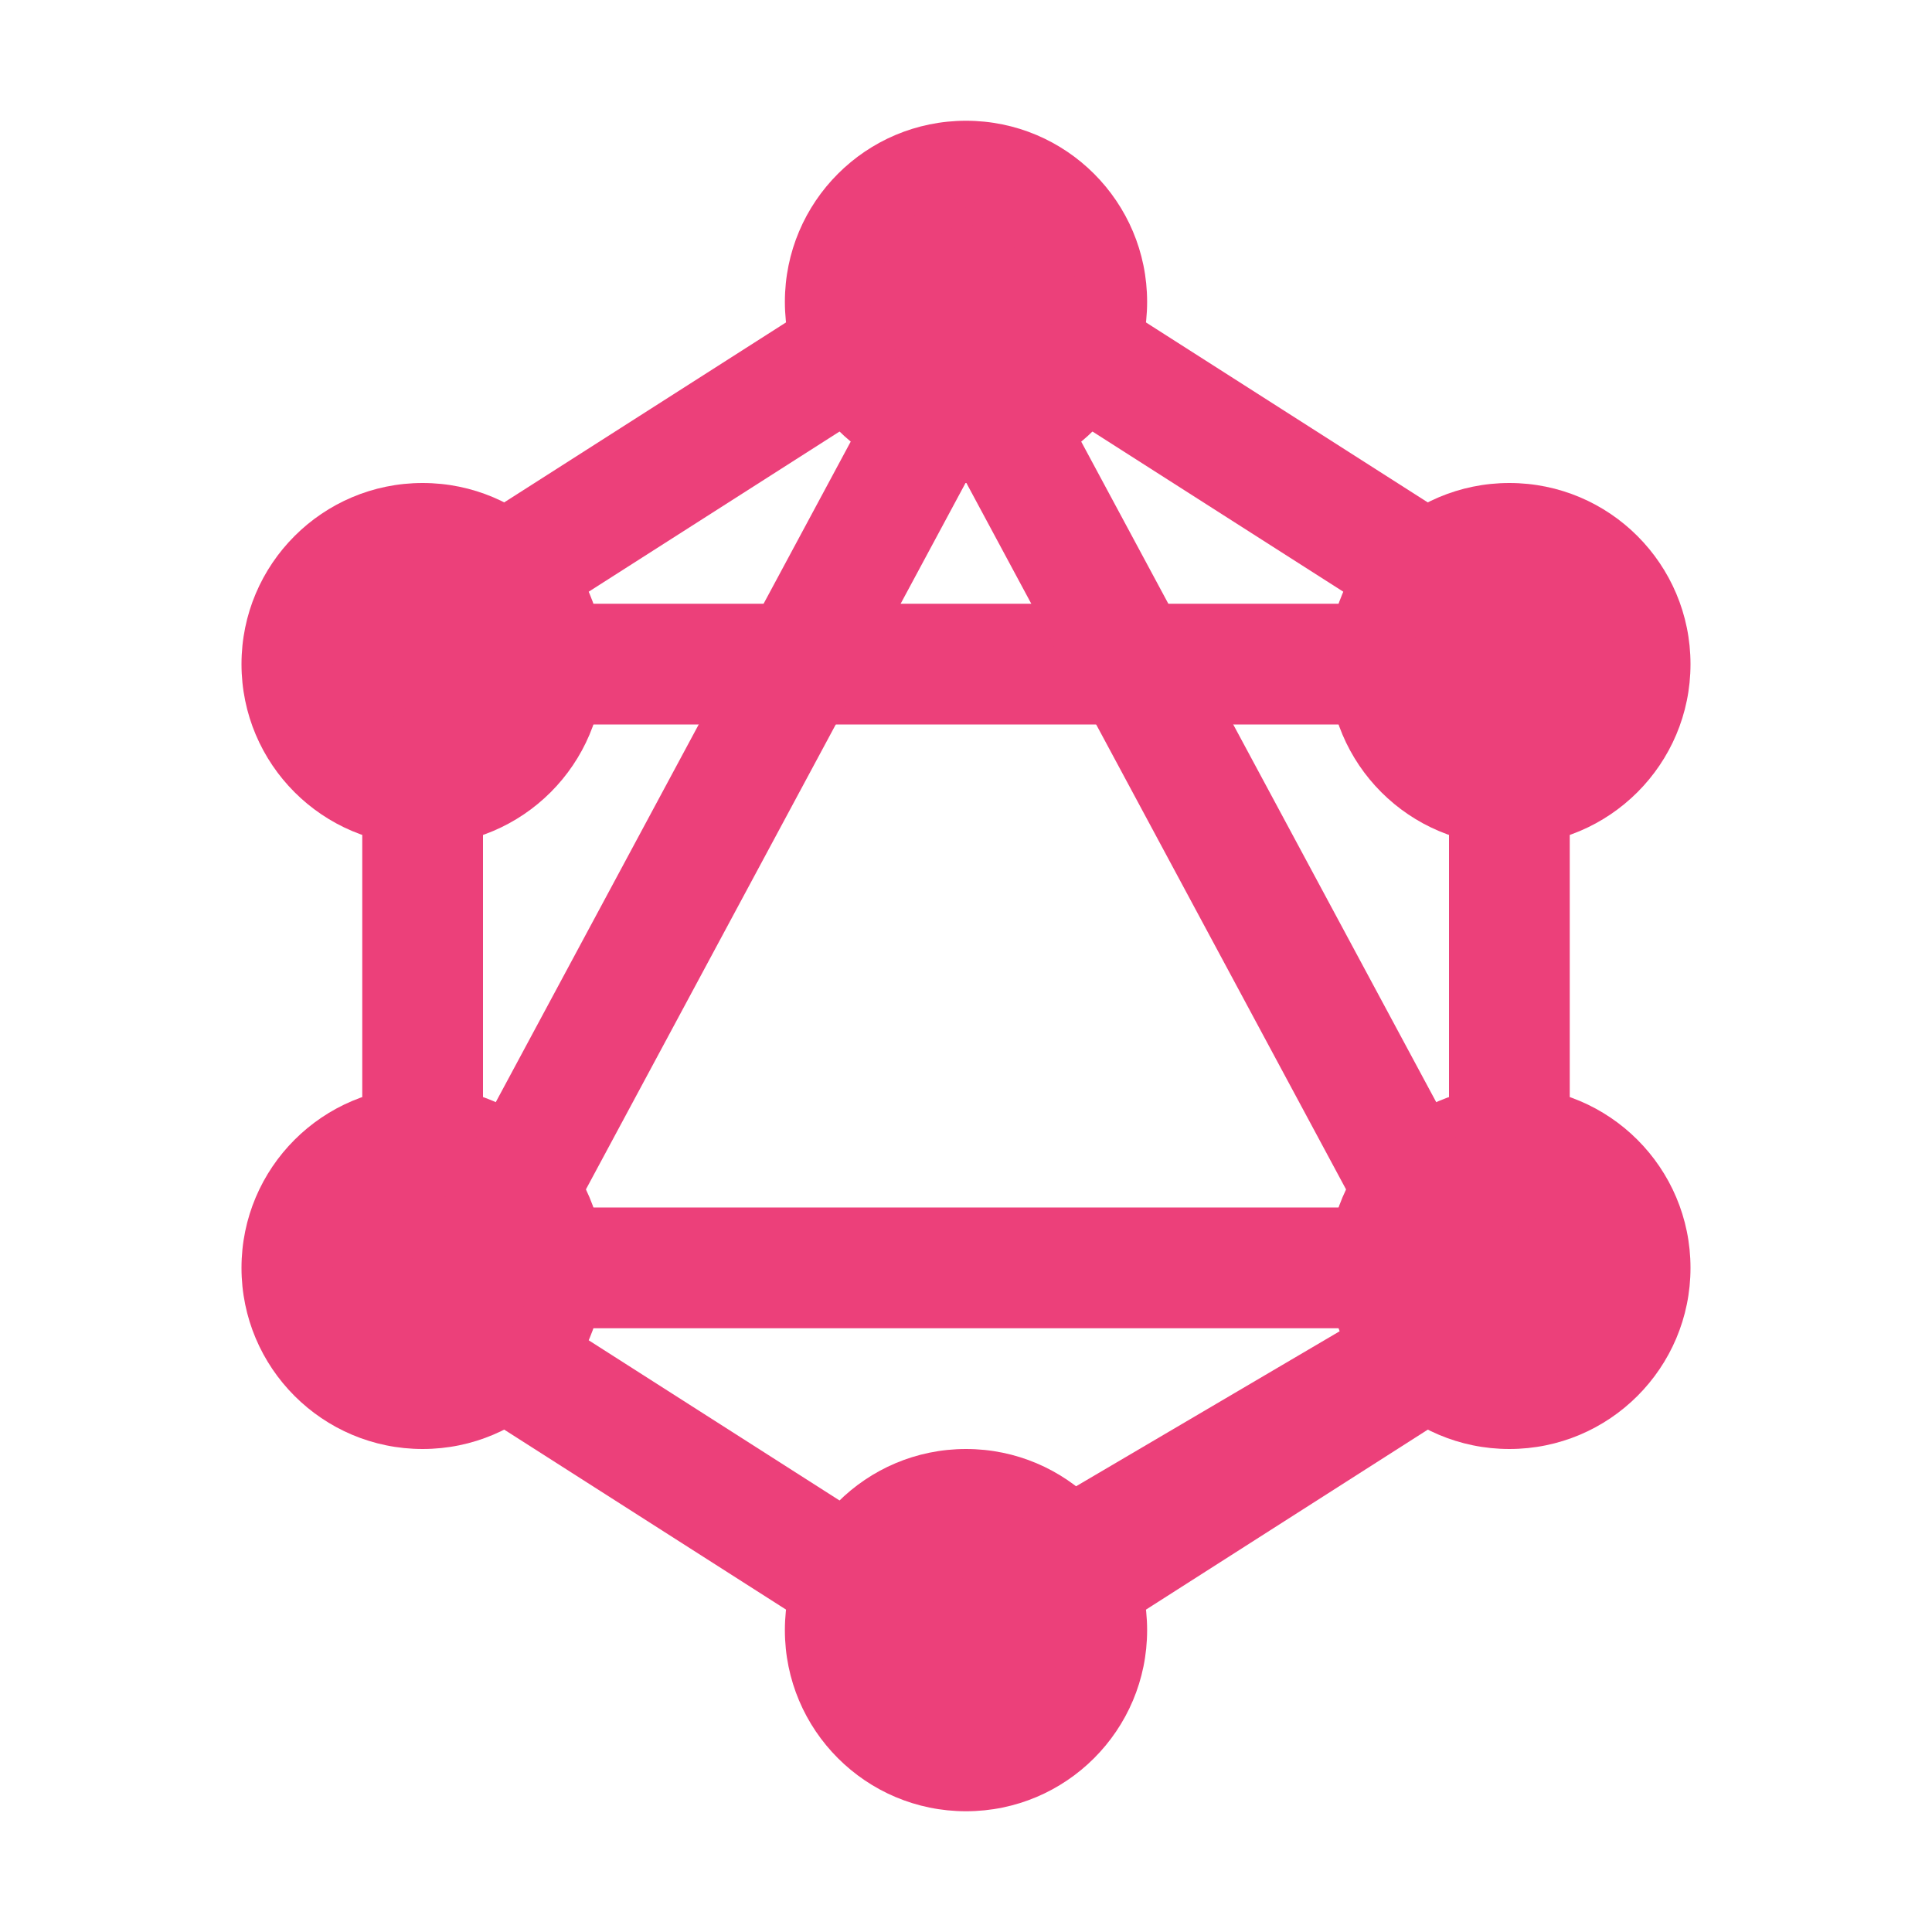
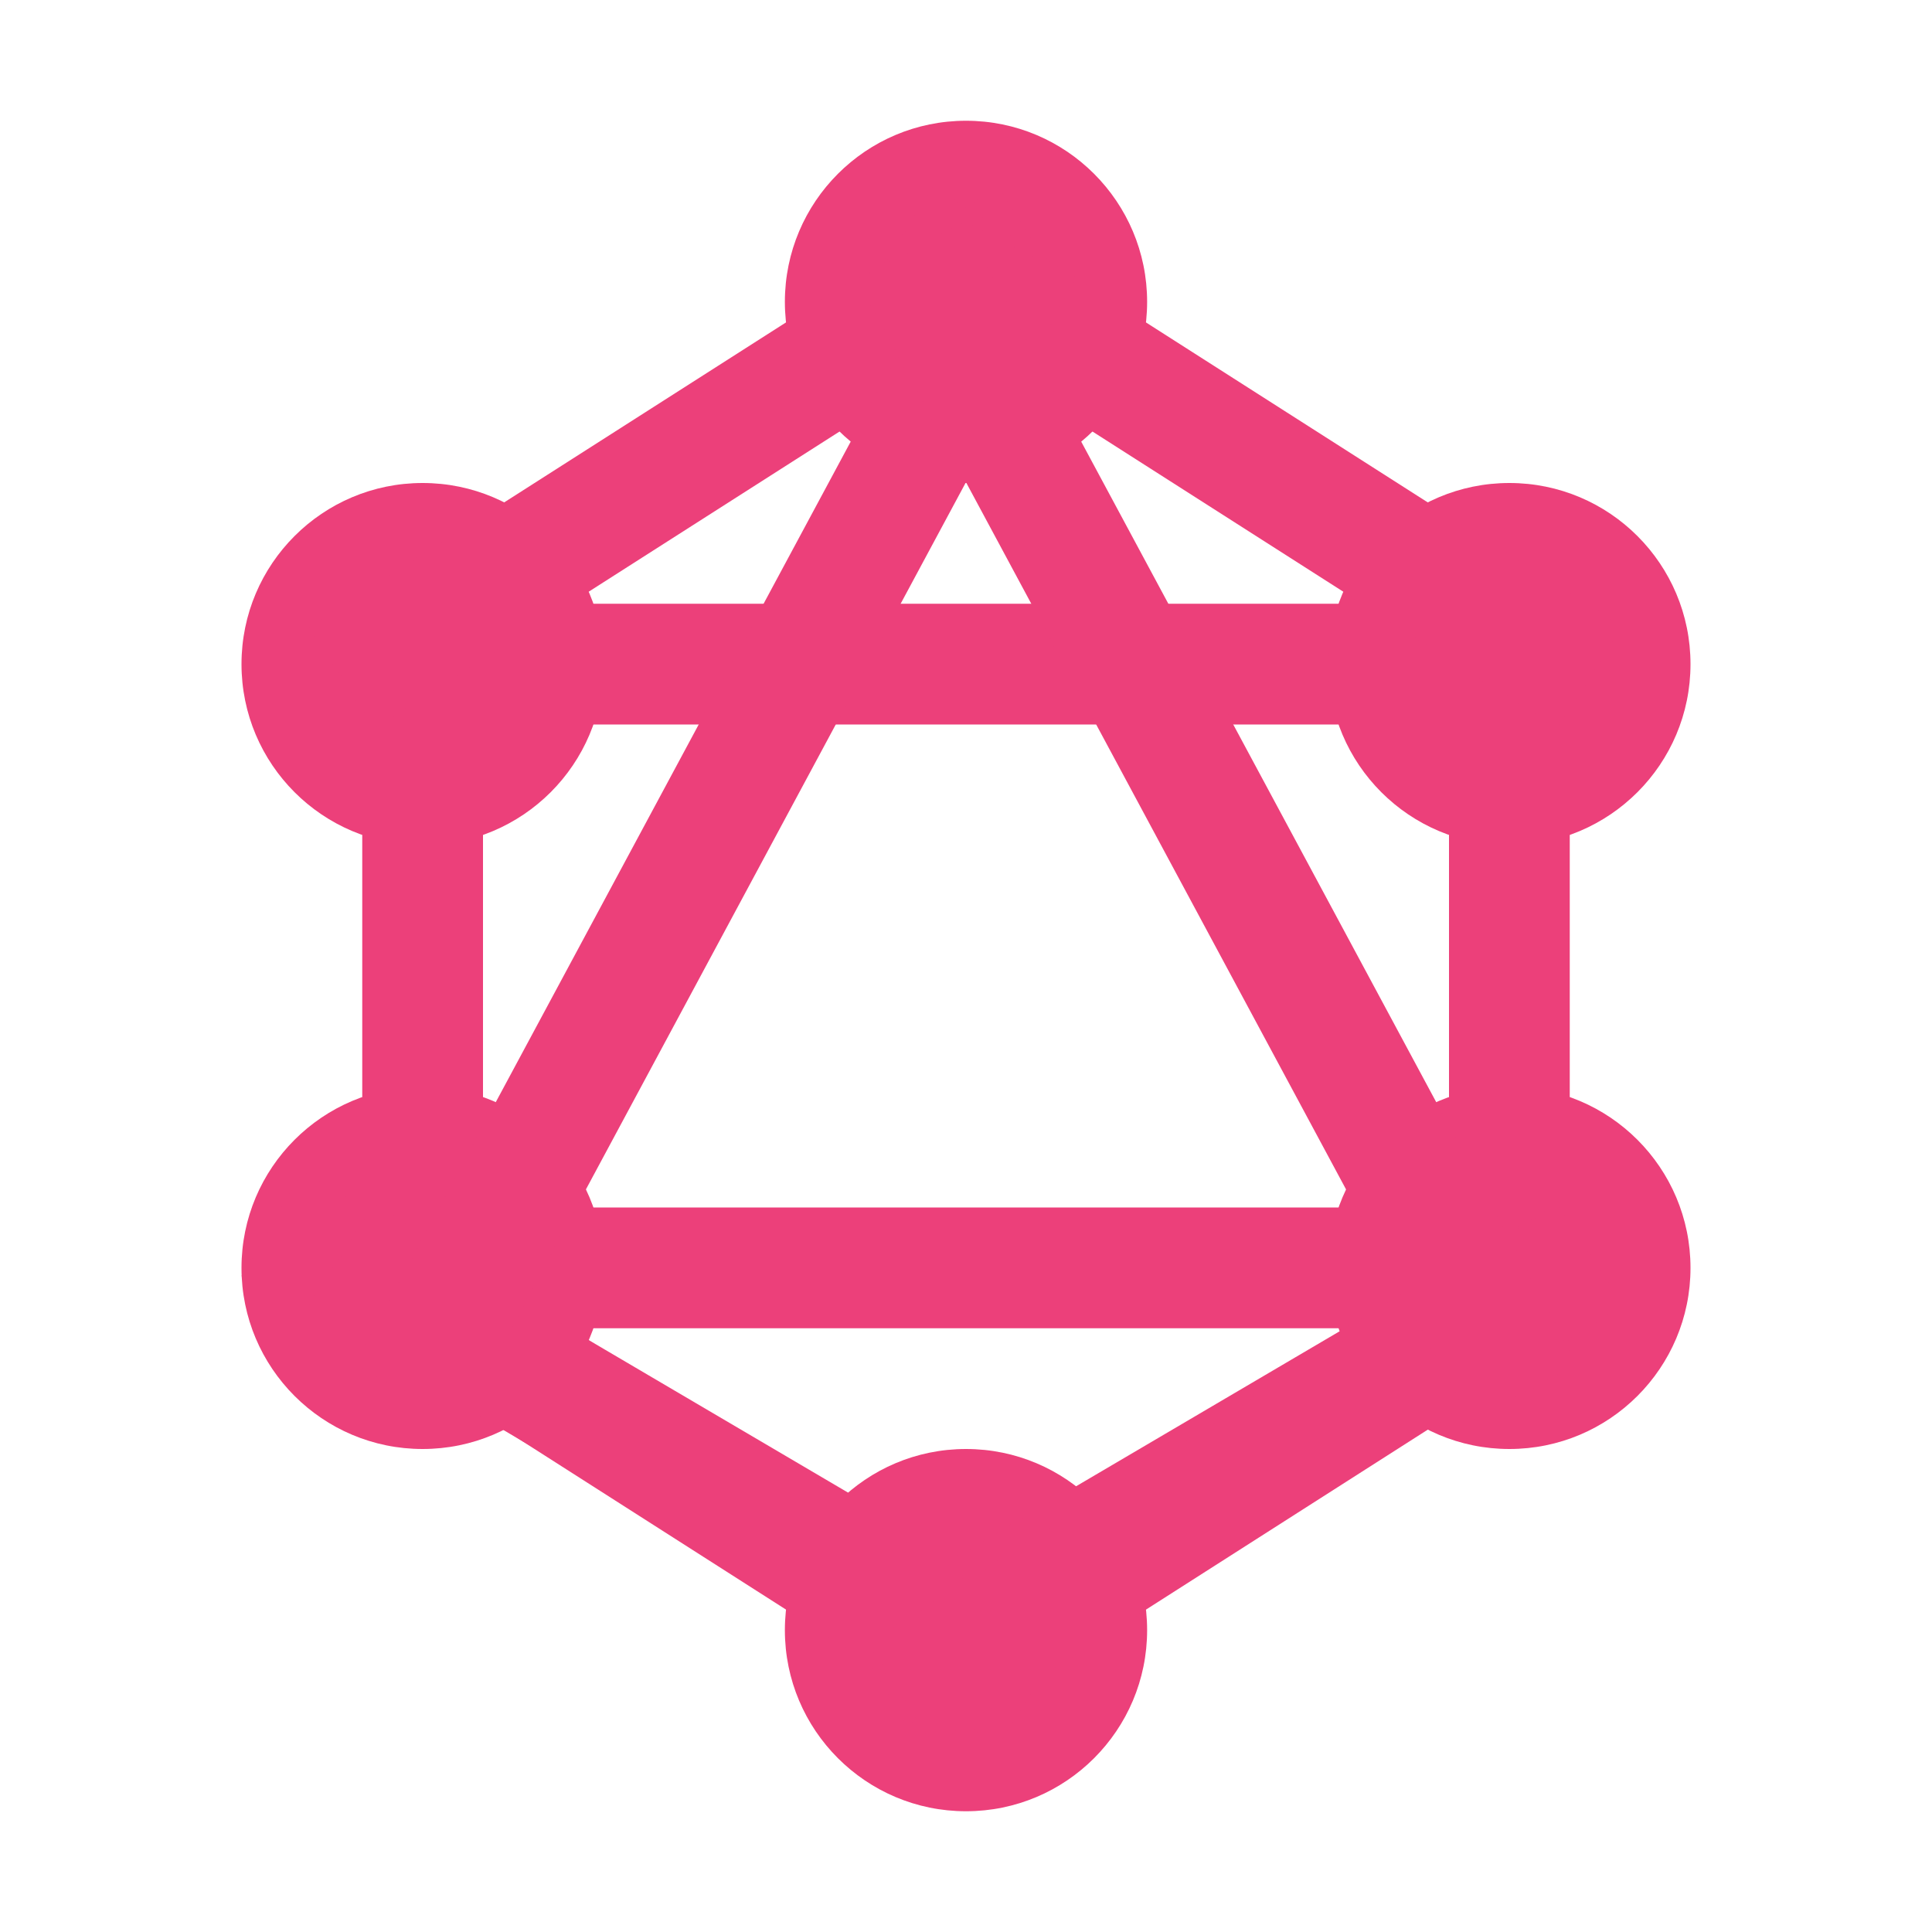
<svg xmlns="http://www.w3.org/2000/svg" viewBox="0 0 32 32">
  <path fill="#ec407a" d="M6 20h20v2H6z" />
  <circle cx="7" cy="21" r="3" fill="#ec407a" />
  <circle cx="16" cy="27" r="3" fill="#ec407a" />
  <circle cx="25" cy="21" r="3" fill="#ec407a" />
  <path fill="#ec407a" d="M6 10h20v2H6z" />
  <circle cx="7" cy="11" r="3" fill="#ec407a" />
  <circle cx="16" cy="5" r="3" fill="#ec407a" />
  <circle cx="25" cy="11" r="3" fill="#ec407a" />
  <path fill="#ec407a" d="M6 12h2v10H6zm18-2h2v12h-2z" />
-   <path fill="#ec407a" d="gpuhost5.014 19.41 11.674 6.866L15.674 28 4 21.134z" />
+   <path fill="#ec407a" d="m5.014 19.41 11.674 6.866L15.674 28 4 21.134z" />
  <path fill="#ec407a" d="M26.688 21.724 15.014 28.59 14 26.866 25.674 20zM5.124 10.382l11.415-7.29 1.077 1.686L6.2 12.068z" />
  <path fill="#ec407a" d="m25.798 12.067-11.415-7.29 1.077-1.685 11.415 7.29zM6.2 19.932l11.416 7.29-1.077 1.686-11.415-7.29z" />
  <path fill="#ec407a" d="m26.875 21.619-11.415 7.29-1.077-1.687 11.415-7.289zM5.877 22.6 16.04 3.686l1.762.946L7.638 23.546z" />
  <path fill="#ec407a" d="M24.361 23.545 14.197 4.633l1.761-.947 10.165 18.913z" />
</svg>
